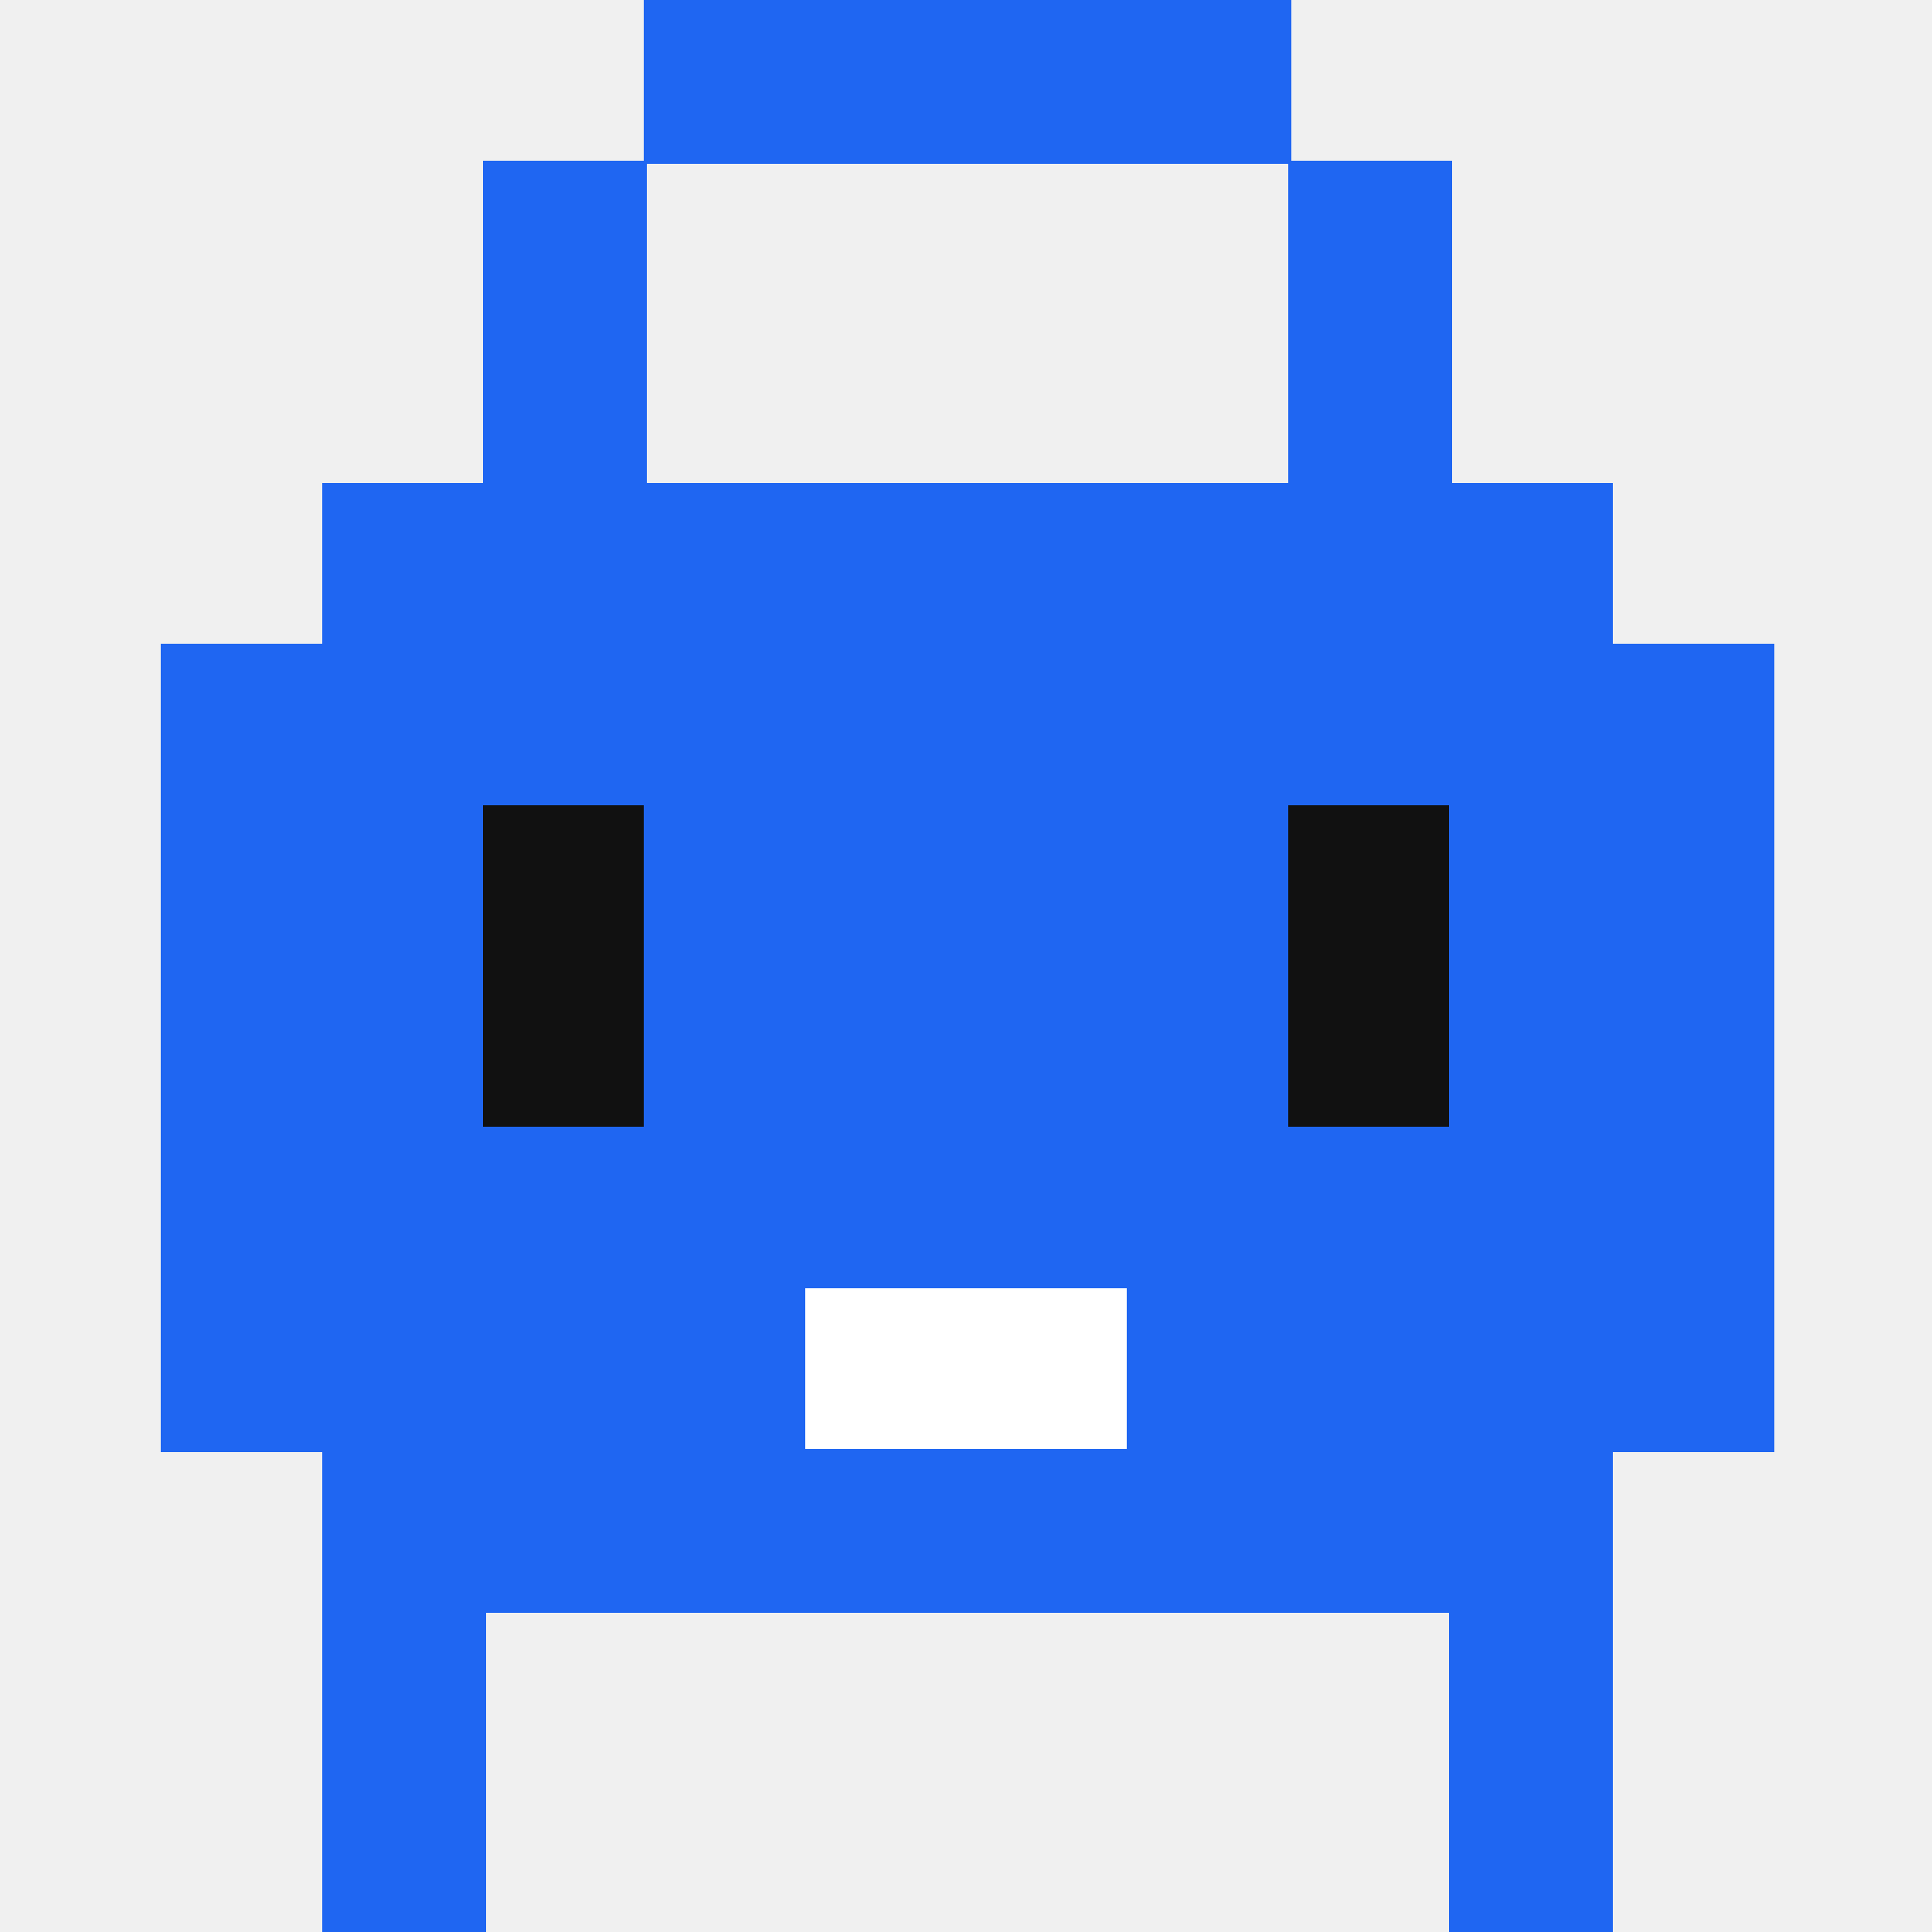
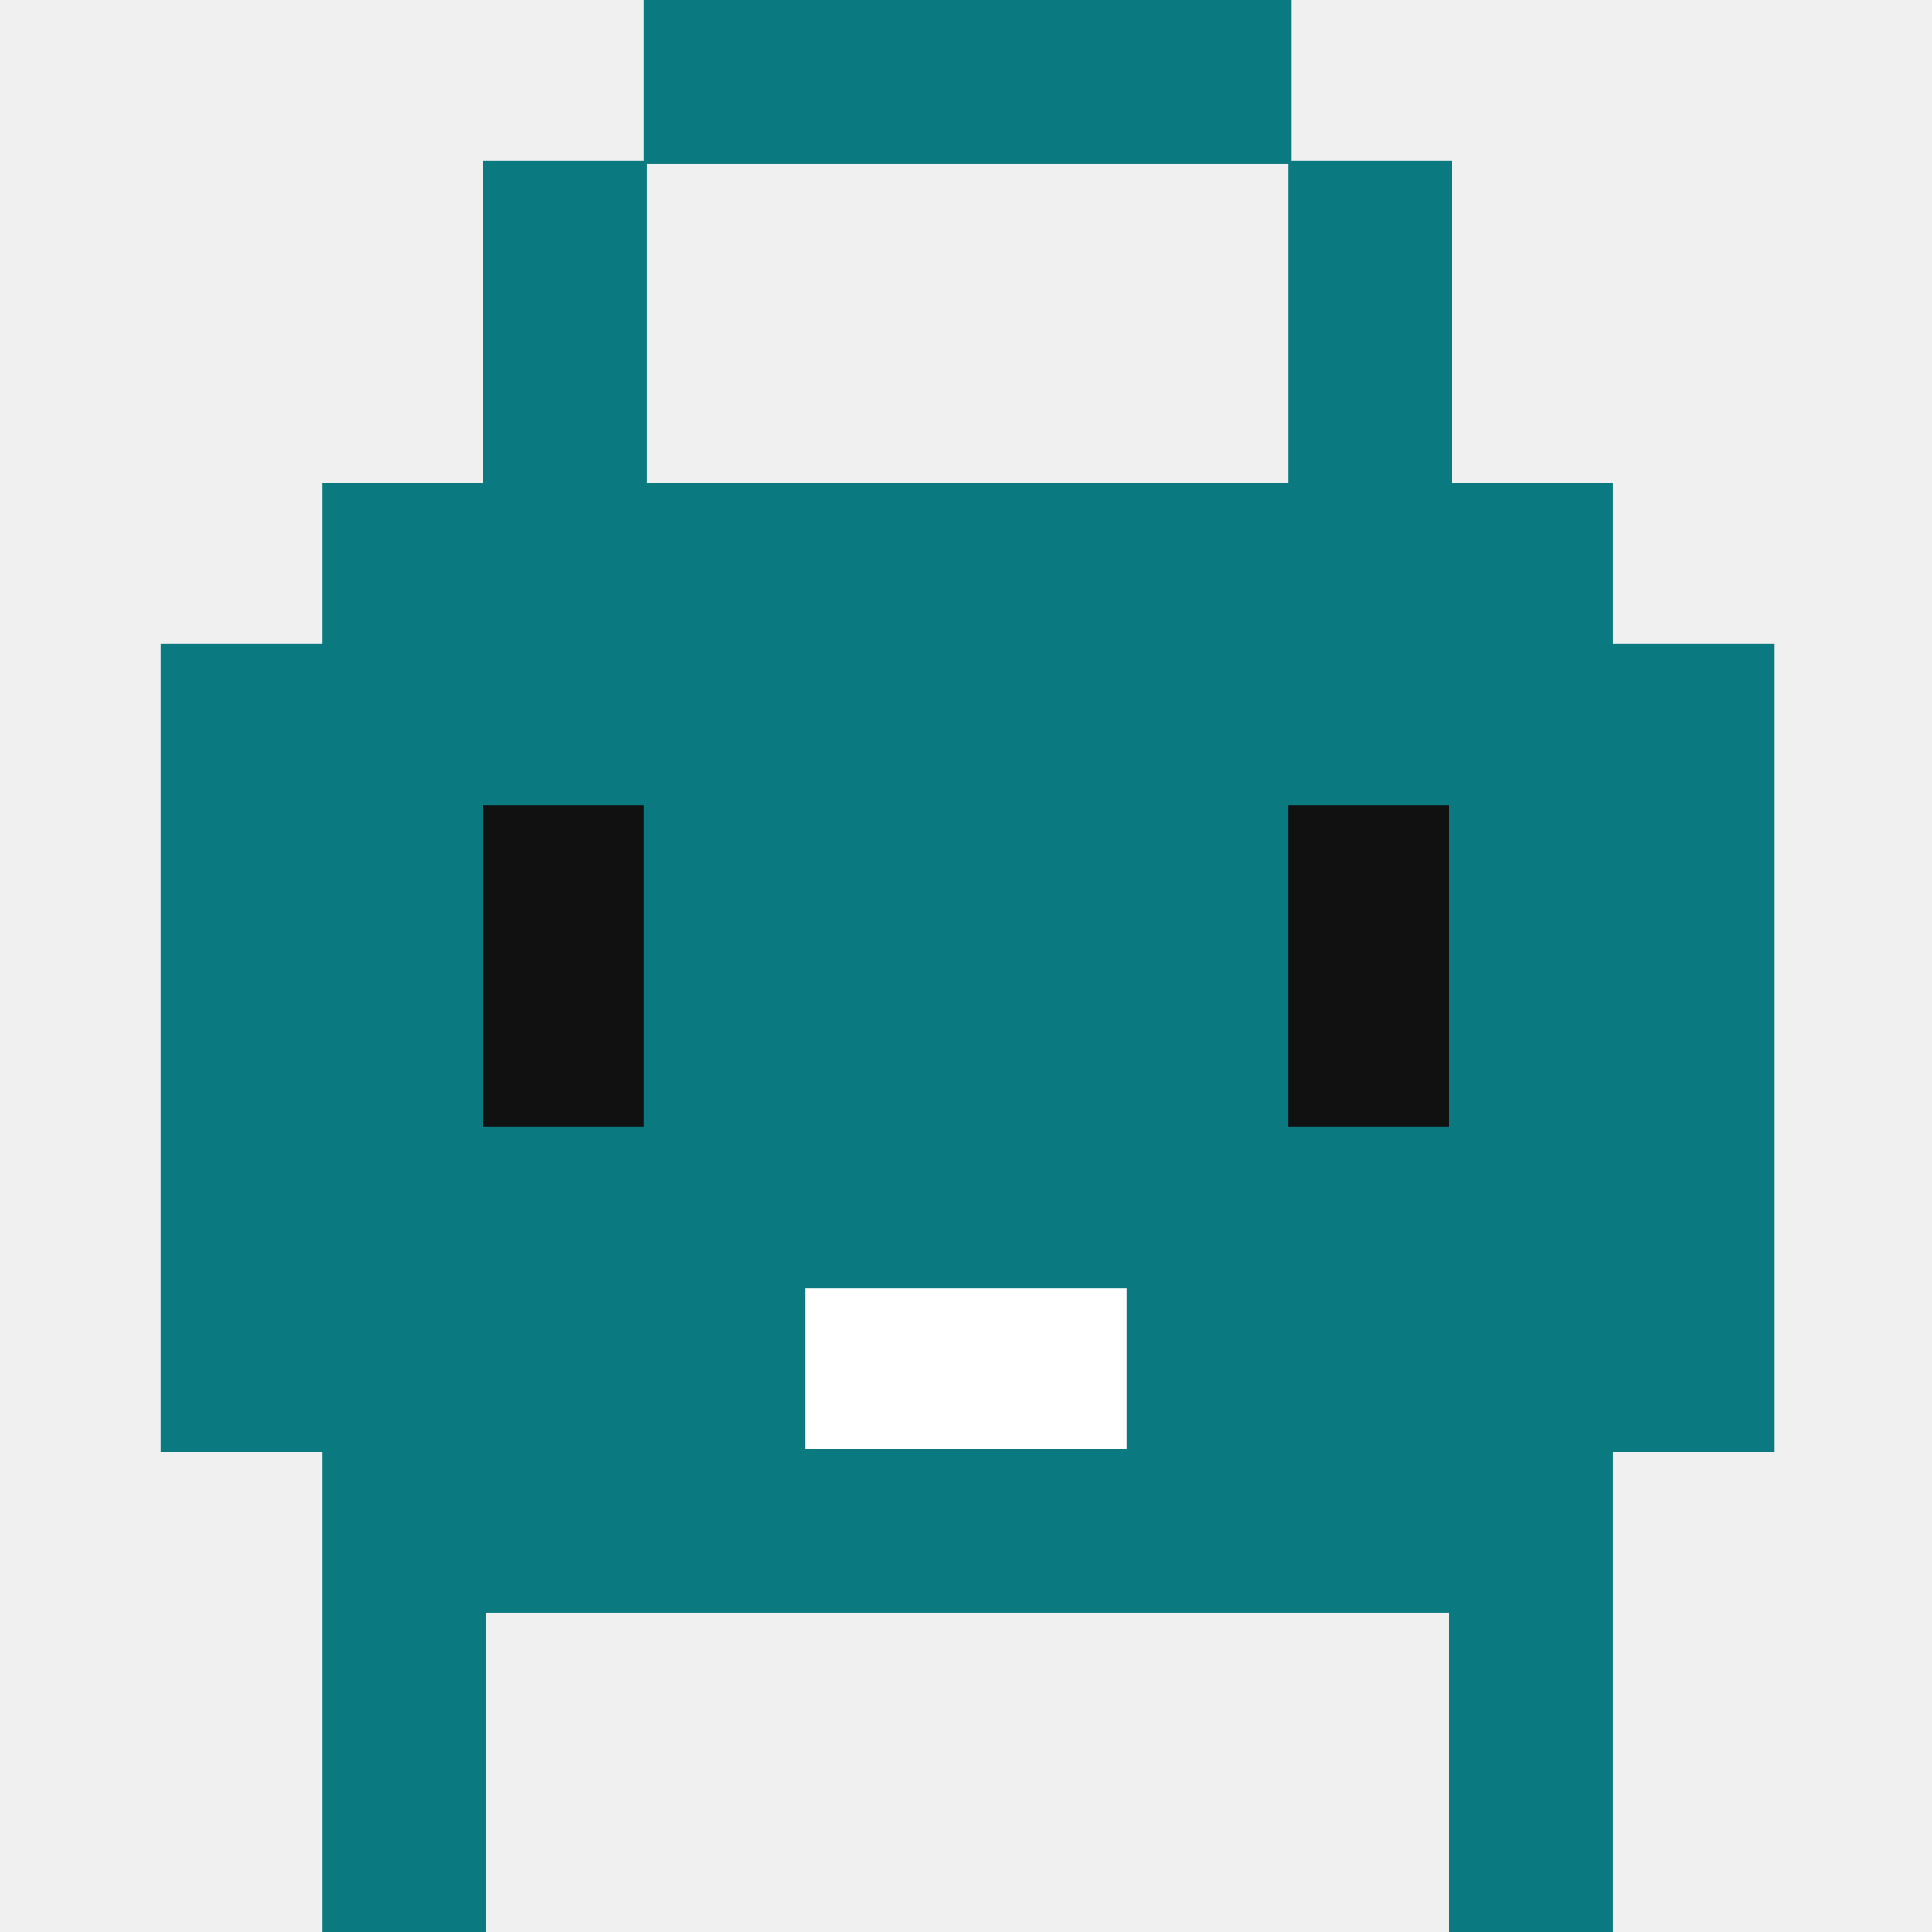
<svg xmlns="http://www.w3.org/2000/svg" viewBox="0 0 12 12" width="240" height="240" shape-rendering="crispEdges">
-   <rect x="4" y="0" width="1.02" height="1.02" fill="#1f66f2" />
-   <rect x="5" y="0" width="1.02" height="1.02" fill="#1f66f2" />
-   <rect x="6" y="0" width="1.02" height="1.02" fill="#1f66f2" />
-   <rect x="7" y="0" width="1.02" height="1.02" fill="#1f66f2" />
-   <rect x="3" y="1" width="1.02" height="1.02" fill="#1f66f2" />
-   <rect x="8" y="1" width="1.02" height="1.02" fill="#1f66f2" />
-   <rect x="3" y="2" width="1.02" height="1.02" fill="#1f66f2" />
-   <rect x="8" y="2" width="1.02" height="1.02" fill="#1f66f2" />
-   <rect x="2" y="3" width="1.02" height="1.02" fill="#1f66f2" />
-   <rect x="3" y="3" width="1.02" height="1.02" fill="#1f66f2" />
-   <rect x="4" y="3" width="1.02" height="1.02" fill="#1f66f2" />
-   <rect x="5" y="3" width="1.02" height="1.02" fill="#1f66f2" />
-   <rect x="6" y="3" width="1.02" height="1.02" fill="#1f66f2" />
-   <rect x="7" y="3" width="1.02" height="1.02" fill="#1f66f2" />
-   <rect x="8" y="3" width="1.02" height="1.02" fill="#1f66f2" />
-   <rect x="9" y="3" width="1.02" height="1.02" fill="#1f66f2" />
-   <rect x="1" y="4" width="1.02" height="1.02" fill="#1f66f2" />
-   <rect x="2" y="4" width="1.02" height="1.02" fill="#1f66f2" />
-   <rect x="3" y="4" width="1.02" height="1.02" fill="#1f66f2" />
-   <rect x="4" y="4" width="1.02" height="1.02" fill="#1f66f2" />
-   <rect x="5" y="4" width="1.02" height="1.02" fill="#1f66f2" />
-   <rect x="6" y="4" width="1.02" height="1.02" fill="#1f66f2" />
-   <rect x="7" y="4" width="1.02" height="1.02" fill="#1f66f2" />
-   <rect x="8" y="4" width="1.02" height="1.02" fill="#1f66f2" />
-   <rect x="9" y="4" width="1.02" height="1.02" fill="#1f66f2" />
-   <rect x="10" y="4" width="1.02" height="1.02" fill="#1f66f2" />
-   <rect x="1" y="5" width="1.02" height="1.02" fill="#1f66f2" />
-   <rect x="2" y="5" width="1.02" height="1.02" fill="#1f66f2" />
+   <rect x="4" y="0" width="1.02" height="1.02" fill="#0b7a80" />
+   <rect x="5" y="0" width="1.02" height="1.02" fill="#0b7a80" />
+   <rect x="6" y="0" width="1.02" height="1.02" fill="#0b7a80" />
+   <rect x="7" y="0" width="1.02" height="1.02" fill="#0b7a80" />
+   <rect x="3" y="1" width="1.02" height="1.02" fill="#0b7a80" />
+   <rect x="8" y="1" width="1.02" height="1.02" fill="#0b7a80" />
+   <rect x="3" y="2" width="1.02" height="1.02" fill="#0b7a80" />
+   <rect x="8" y="2" width="1.02" height="1.02" fill="#0b7a80" />
+   <rect x="2" y="3" width="1.02" height="1.02" fill="#0b7a80" />
+   <rect x="3" y="3" width="1.02" height="1.02" fill="#0b7a80" />
+   <rect x="4" y="3" width="1.02" height="1.02" fill="#0b7a80" />
+   <rect x="5" y="3" width="1.02" height="1.02" fill="#0b7a80" />
+   <rect x="6" y="3" width="1.02" height="1.02" fill="#0b7a80" />
+   <rect x="7" y="3" width="1.02" height="1.02" fill="#0b7a80" />
+   <rect x="8" y="3" width="1.02" height="1.02" fill="#0b7a80" />
+   <rect x="9" y="3" width="1.02" height="1.02" fill="#0b7a80" />
+   <rect x="1" y="4" width="1.02" height="1.02" fill="#0b7a80" />
+   <rect x="2" y="4" width="1.02" height="1.02" fill="#0b7a80" />
+   <rect x="3" y="4" width="1.02" height="1.02" fill="#0b7a80" />
+   <rect x="4" y="4" width="1.02" height="1.02" fill="#0b7a80" />
+   <rect x="5" y="4" width="1.02" height="1.02" fill="#0b7a80" />
+   <rect x="6" y="4" width="1.02" height="1.02" fill="#0b7a80" />
+   <rect x="7" y="4" width="1.02" height="1.02" fill="#0b7a80" />
+   <rect x="8" y="4" width="1.02" height="1.02" fill="#0b7a80" />
+   <rect x="9" y="4" width="1.02" height="1.02" fill="#0b7a80" />
+   <rect x="10" y="4" width="1.02" height="1.02" fill="#0b7a80" />
+   <rect x="1" y="5" width="1.02" height="1.02" fill="#0b7a80" />
+   <rect x="2" y="5" width="1.02" height="1.02" fill="#0b7a80" />
  <rect x="3" y="5" width="1.02" height="1.02" fill="#111" />
-   <rect x="4" y="5" width="1.02" height="1.02" fill="#1f66f2" />
-   <rect x="5" y="5" width="1.02" height="1.02" fill="#1f66f2" />
-   <rect x="6" y="5" width="1.02" height="1.02" fill="#1f66f2" />
-   <rect x="7" y="5" width="1.02" height="1.02" fill="#1f66f2" />
+   <rect x="4" y="5" width="1.02" height="1.02" fill="#0b7a80" />
+   <rect x="5" y="5" width="1.02" height="1.02" fill="#0b7a80" />
+   <rect x="6" y="5" width="1.02" height="1.02" fill="#0b7a80" />
+   <rect x="7" y="5" width="1.02" height="1.02" fill="#0b7a80" />
  <rect x="8" y="5" width="1.02" height="1.02" fill="#111" />
-   <rect x="9" y="5" width="1.02" height="1.02" fill="#1f66f2" />
-   <rect x="10" y="5" width="1.02" height="1.02" fill="#1f66f2" />
-   <rect x="1" y="6" width="1.02" height="1.02" fill="#1f66f2" />
-   <rect x="2" y="6" width="1.02" height="1.02" fill="#1f66f2" />
+   <rect x="9" y="5" width="1.02" height="1.02" fill="#0b7a80" />
+   <rect x="10" y="5" width="1.02" height="1.02" fill="#0b7a80" />
+   <rect x="1" y="6" width="1.02" height="1.02" fill="#0b7a80" />
+   <rect x="2" y="6" width="1.02" height="1.02" fill="#0b7a80" />
  <rect x="3" y="6" width="1.02" height="1.02" fill="#111" />
-   <rect x="4" y="6" width="1.02" height="1.02" fill="#1f66f2" />
-   <rect x="5" y="6" width="1.02" height="1.02" fill="#1f66f2" />
-   <rect x="6" y="6" width="1.02" height="1.02" fill="#1f66f2" />
-   <rect x="7" y="6" width="1.02" height="1.02" fill="#1f66f2" />
+   <rect x="4" y="6" width="1.02" height="1.02" fill="#0b7a80" />
+   <rect x="5" y="6" width="1.02" height="1.02" fill="#0b7a80" />
+   <rect x="6" y="6" width="1.02" height="1.02" fill="#0b7a80" />
+   <rect x="7" y="6" width="1.02" height="1.02" fill="#0b7a80" />
  <rect x="8" y="6" width="1.02" height="1.02" fill="#111" />
-   <rect x="9" y="6" width="1.02" height="1.02" fill="#1f66f2" />
-   <rect x="10" y="6" width="1.02" height="1.02" fill="#1f66f2" />
-   <rect x="1" y="7" width="1.02" height="1.02" fill="#1f66f2" />
-   <rect x="2" y="7" width="1.02" height="1.02" fill="#1f66f2" />
-   <rect x="3" y="7" width="1.02" height="1.02" fill="#1f66f2" />
-   <rect x="4" y="7" width="1.02" height="1.02" fill="#1f66f2" />
-   <rect x="5" y="7" width="1.02" height="1.02" fill="#1f66f2" />
-   <rect x="6" y="7" width="1.02" height="1.02" fill="#1f66f2" />
-   <rect x="7" y="7" width="1.02" height="1.02" fill="#1f66f2" />
-   <rect x="8" y="7" width="1.02" height="1.02" fill="#1f66f2" />
-   <rect x="9" y="7" width="1.02" height="1.02" fill="#1f66f2" />
-   <rect x="10" y="7" width="1.02" height="1.02" fill="#1f66f2" />
-   <rect x="1" y="8" width="1.02" height="1.02" fill="#1f66f2" />
-   <rect x="2" y="8" width="1.02" height="1.02" fill="#1f66f2" />
-   <rect x="3" y="8" width="1.02" height="1.02" fill="#1f66f2" />
-   <rect x="4" y="8" width="1.02" height="1.02" fill="#1f66f2" />
+   <rect x="9" y="6" width="1.02" height="1.02" fill="#0b7a80" />
+   <rect x="10" y="6" width="1.02" height="1.02" fill="#0b7a80" />
+   <rect x="1" y="7" width="1.02" height="1.02" fill="#0b7a80" />
+   <rect x="2" y="7" width="1.02" height="1.02" fill="#0b7a80" />
+   <rect x="3" y="7" width="1.02" height="1.02" fill="#0b7a80" />
+   <rect x="4" y="7" width="1.02" height="1.02" fill="#0b7a80" />
+   <rect x="5" y="7" width="1.02" height="1.02" fill="#0b7a80" />
+   <rect x="6" y="7" width="1.02" height="1.02" fill="#0b7a80" />
+   <rect x="7" y="7" width="1.02" height="1.02" fill="#0b7a80" />
+   <rect x="8" y="7" width="1.02" height="1.02" fill="#0b7a80" />
+   <rect x="9" y="7" width="1.02" height="1.02" fill="#0b7a80" />
+   <rect x="10" y="7" width="1.02" height="1.02" fill="#0b7a80" />
+   <rect x="1" y="8" width="1.02" height="1.02" fill="#0b7a80" />
+   <rect x="2" y="8" width="1.02" height="1.02" fill="#0b7a80" />
+   <rect x="3" y="8" width="1.02" height="1.02" fill="#0b7a80" />
+   <rect x="4" y="8" width="1.02" height="1.02" fill="#0b7a80" />
  <rect x="5" y="8" width="1.02" height="1.02" fill="#fff" />
  <rect x="6" y="8" width="1.02" height="1.02" fill="#fff" />
-   <rect x="7" y="8" width="1.02" height="1.02" fill="#1f66f2" />
-   <rect x="8" y="8" width="1.02" height="1.02" fill="#1f66f2" />
-   <rect x="9" y="8" width="1.02" height="1.02" fill="#1f66f2" />
-   <rect x="10" y="8" width="1.02" height="1.02" fill="#1f66f2" />
-   <rect x="2" y="9" width="1.02" height="1.02" fill="#1f66f2" />
-   <rect x="3" y="9" width="1.02" height="1.02" fill="#1f66f2" />
-   <rect x="4" y="9" width="1.02" height="1.02" fill="#1f66f2" />
-   <rect x="5" y="9" width="1.02" height="1.02" fill="#1f66f2" />
-   <rect x="6" y="9" width="1.02" height="1.02" fill="#1f66f2" />
-   <rect x="7" y="9" width="1.02" height="1.02" fill="#1f66f2" />
-   <rect x="8" y="9" width="1.02" height="1.02" fill="#1f66f2" />
-   <rect x="9" y="9" width="1.02" height="1.02" fill="#1f66f2" />
-   <rect x="2" y="10" width="1.02" height="1.02" fill="#1f66f2" />
-   <rect x="9" y="10" width="1.02" height="1.02" fill="#1f66f2" />
-   <rect x="2" y="11" width="1.02" height="1.02" fill="#1f66f2" />
-   <rect x="9" y="11" width="1.02" height="1.02" fill="#1f66f2" />
+   <rect x="7" y="8" width="1.02" height="1.02" fill="#0b7a80" />
+   <rect x="8" y="8" width="1.02" height="1.02" fill="#0b7a80" />
+   <rect x="9" y="8" width="1.02" height="1.02" fill="#0b7a80" />
+   <rect x="10" y="8" width="1.02" height="1.02" fill="#0b7a80" />
+   <rect x="2" y="9" width="1.02" height="1.02" fill="#0b7a80" />
+   <rect x="3" y="9" width="1.02" height="1.02" fill="#0b7a80" />
+   <rect x="4" y="9" width="1.02" height="1.02" fill="#0b7a80" />
+   <rect x="5" y="9" width="1.02" height="1.02" fill="#0b7a80" />
+   <rect x="6" y="9" width="1.02" height="1.02" fill="#0b7a80" />
+   <rect x="7" y="9" width="1.02" height="1.02" fill="#0b7a80" />
+   <rect x="8" y="9" width="1.02" height="1.02" fill="#0b7a80" />
+   <rect x="9" y="9" width="1.02" height="1.02" fill="#0b7a80" />
+   <rect x="2" y="10" width="1.02" height="1.02" fill="#0b7a80" />
+   <rect x="9" y="10" width="1.02" height="1.02" fill="#0b7a80" />
+   <rect x="2" y="11" width="1.02" height="1.02" fill="#0b7a80" />
+   <rect x="9" y="11" width="1.02" height="1.02" fill="#0b7a80" />
</svg>
